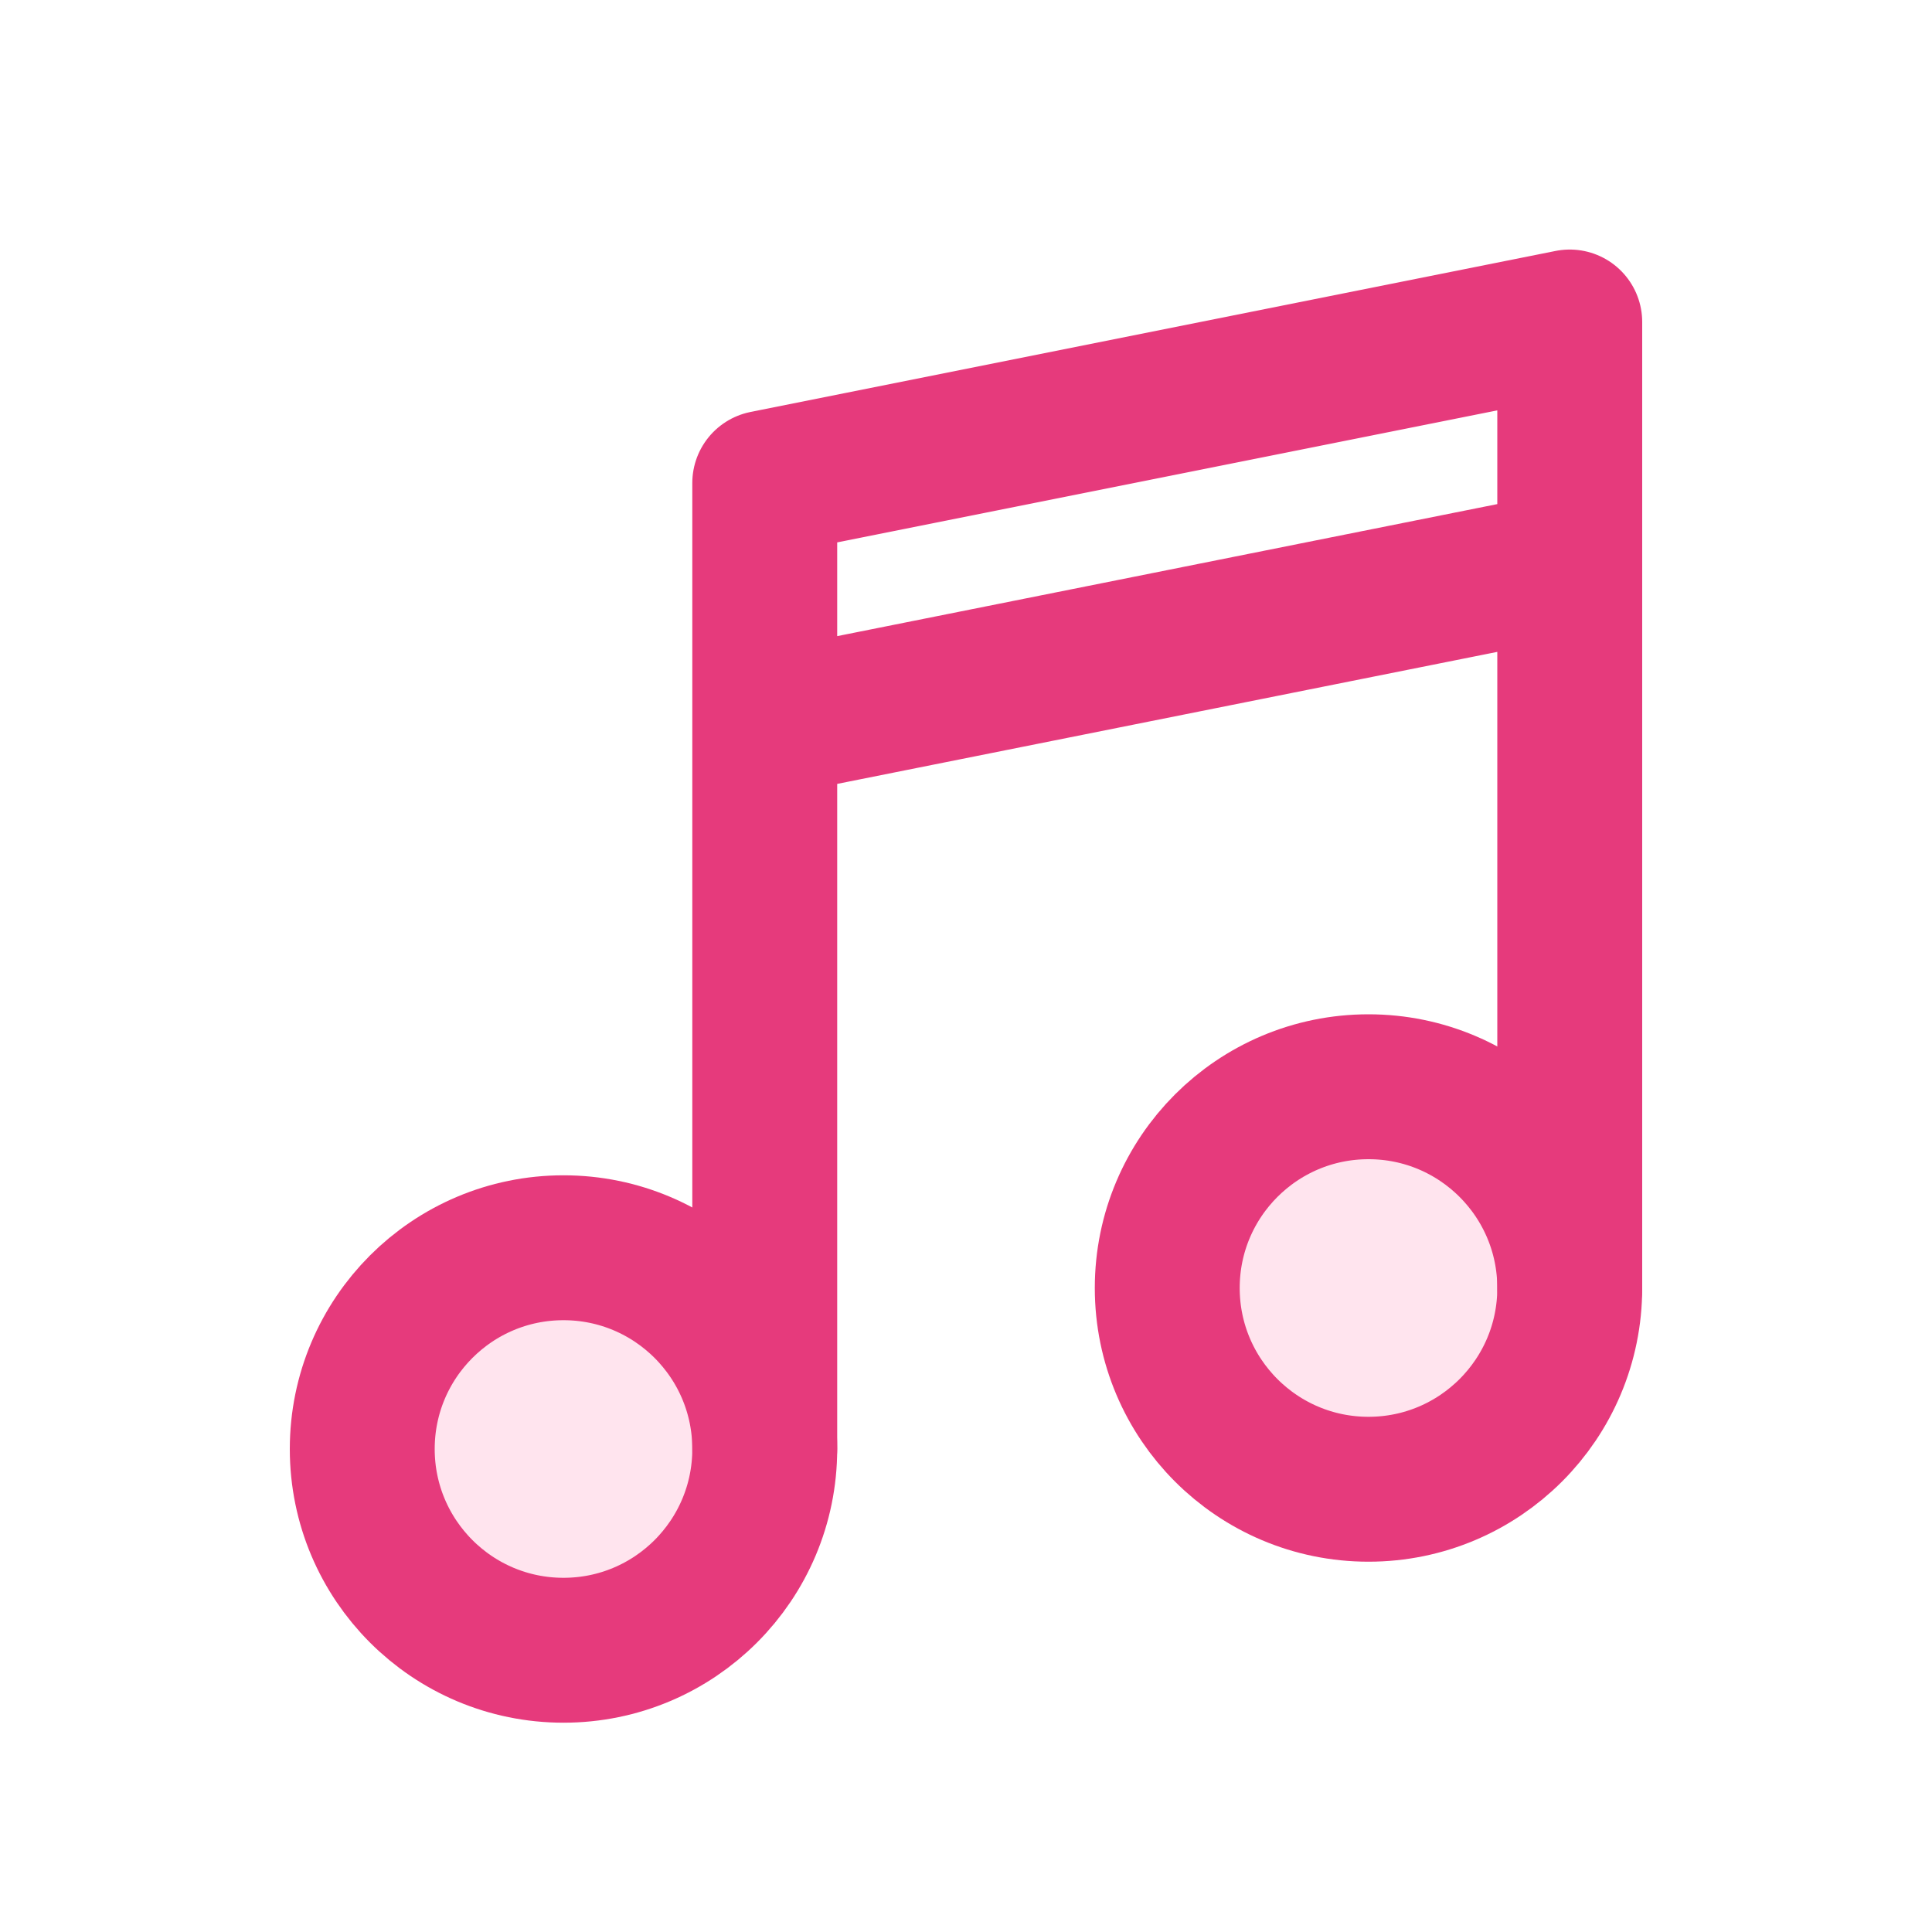
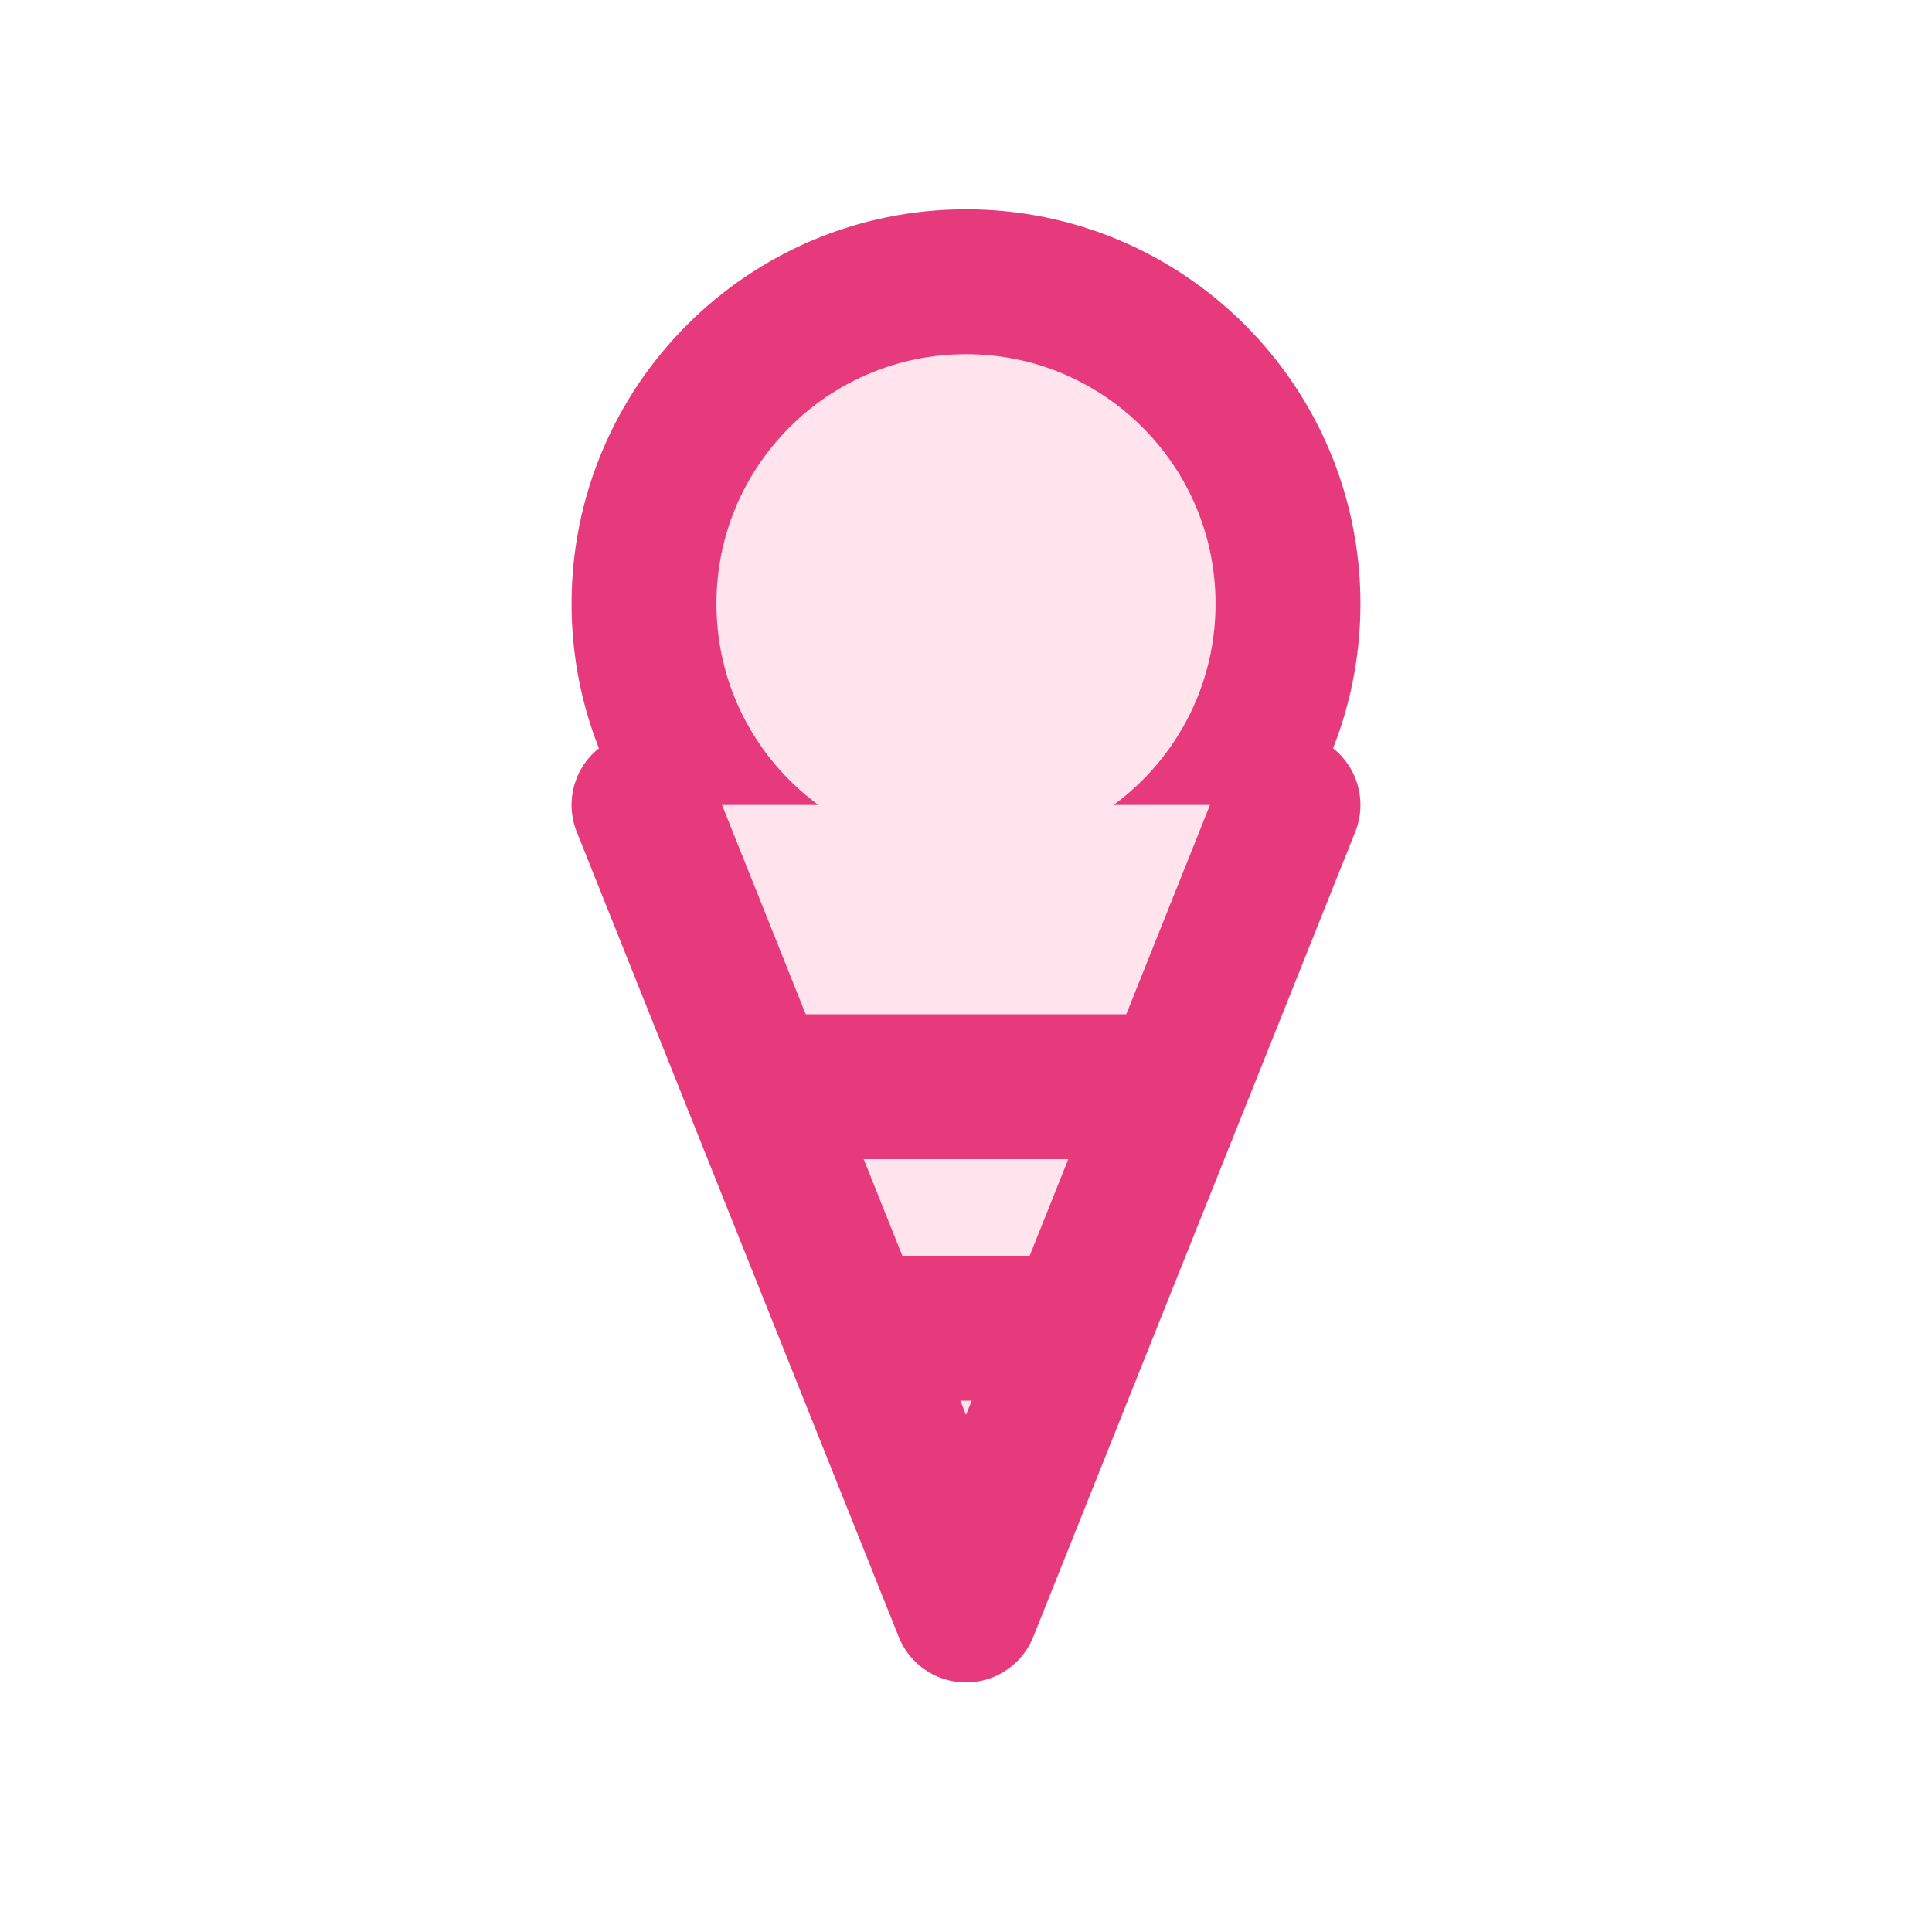
<svg xmlns="http://www.w3.org/2000/svg" viewBox="0 0 24 24" fill="none" stroke="#e63a7c" stroke-width="1.8" stroke-linecap="round" stroke-linejoin="round">
-   <circle cx="7" cy="18" r="2.5" fill="#ffe4ee" />
-   <circle cx="17" cy="16" r="2.5" fill="#ffe4ee" />
-   <path d="M9.5 18V6l10-2v12 M9.5 9l10-2" />
+   <circle cx="12" cy="7.5" r="4" fill="#ffe4ee" />
+   <path d="M8 10l4 10 4-10" fill="#ffe4ee" />
+   <path d="M9.5 13.5h5 M10.7 16.5h2.6" />
</svg>
